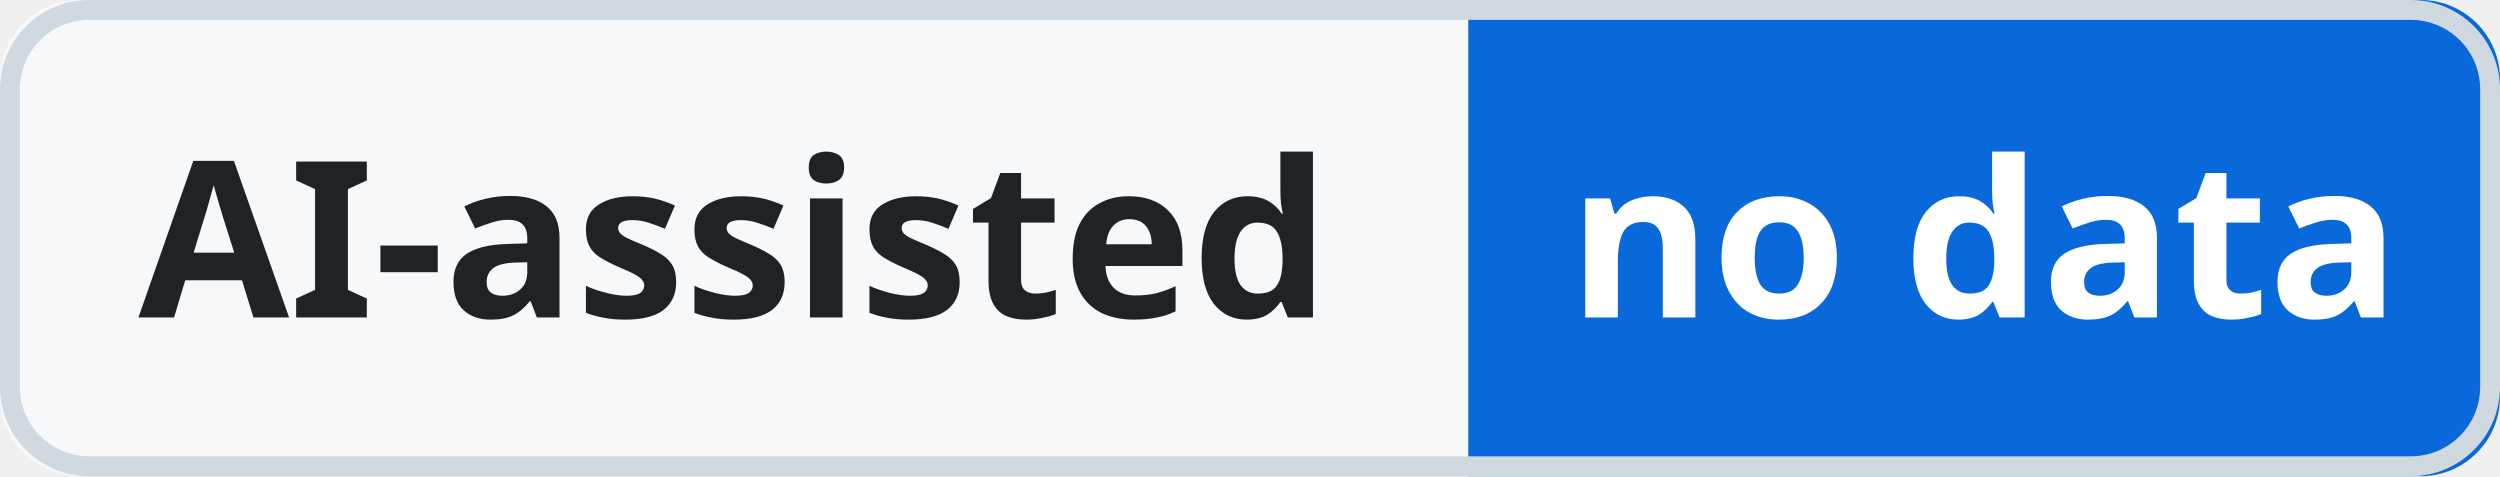
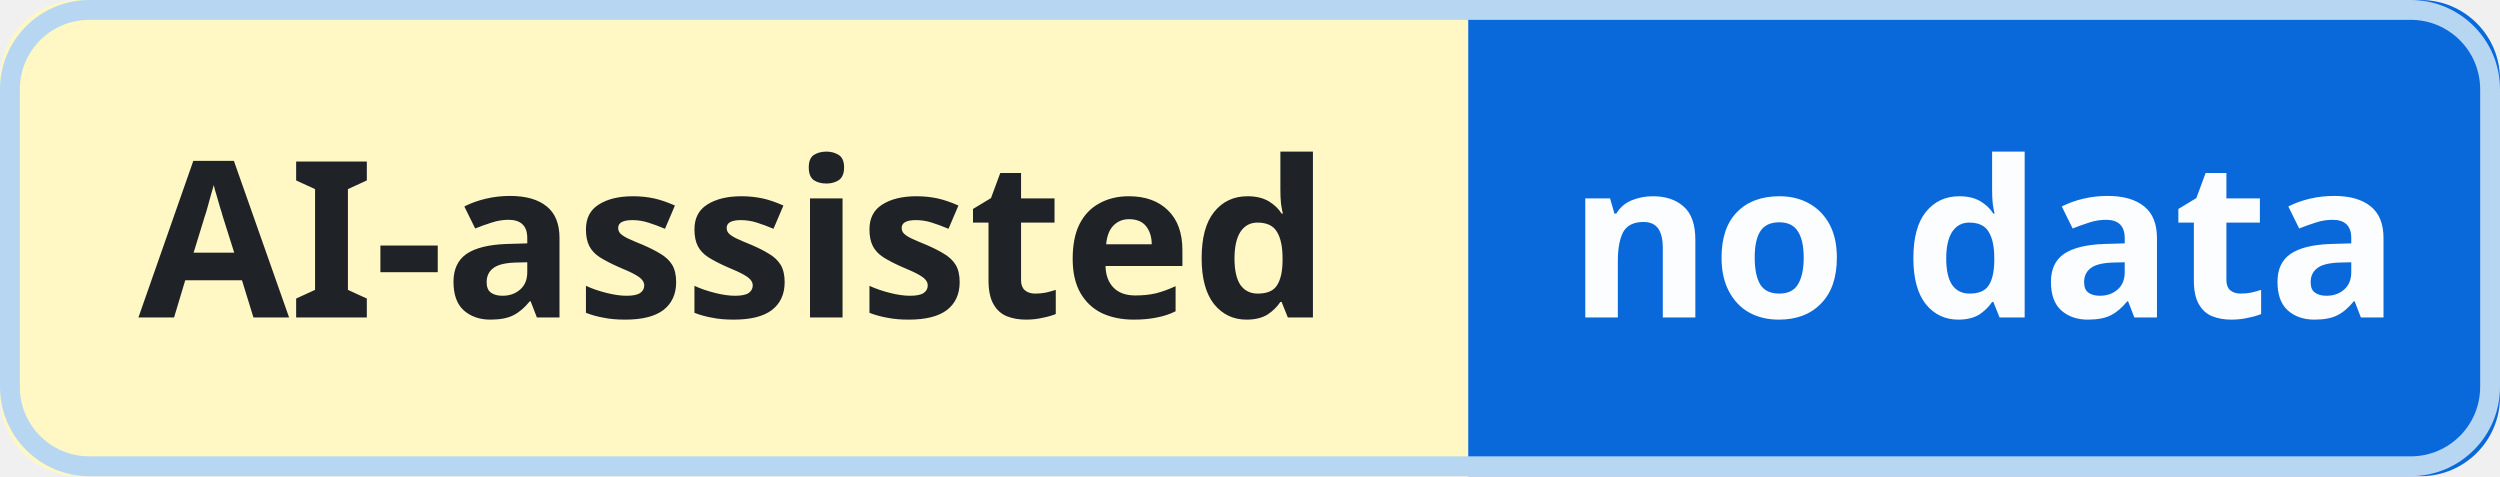
<svg xmlns="http://www.w3.org/2000/svg" width="126" height="24" viewBox="0 0 126 24" role="img" aria-labelledby="aiprofileBadgeTitle aiprofileBadgeDesc">
  <clipPath id="aiprofileBadgeClip">
    <rect width="126" height="24" rx="4" />
  </clipPath>
  <g clip-path="url(#aiprofileBadgeClip)">
-     <rect x="0" y="0" width="74" height="24" fill="#f6f8fa" />
+     <rect x="0" y="0" width="74" height="24" fill="#fff8c5" />
    <rect x="74" y="0" width="52" height="24" fill="#0969da" />
  </g>
-   <rect x="0.5" y="0.5" width="125" height="23" rx="4" fill="none" stroke="#d1d9e0" stroke-width="1" />
-   <text x="37" y="16" font-family="'Trebuchet MS', Corbel, 'Avenir Next', Avenir, Ubuntu, sans-serif" font-size="11" font-weight="600" fill="#1f2328" text-anchor="middle">AI-assisted</text>
-   <text x="100" y="16" font-family="'Trebuchet MS', Corbel, 'Avenir Next', Avenir, Ubuntu, sans-serif" font-size="11" font-weight="600" fill="#ffffff" text-anchor="middle">no data</text>
+   <rect x="0.5" y="0.5" width="125" height="23" rx="4" fill="none" stroke="#b6d6f2" stroke-width="1" />
+   <text x="37" y="16" font-family="Candara, Corbel, 'Avenir Next', Avenir, Ubuntu, sans-serif" font-size="11" font-weight="600" fill="#1f2328" text-anchor="middle">AI-assisted</text>
+   <text x="100" y="16" font-family="Candara, Corbel, 'Avenir Next', Avenir, Ubuntu, sans-serif" font-size="11" font-weight="600" fill="#fbfdff" text-anchor="middle">no data</text>
</svg>
